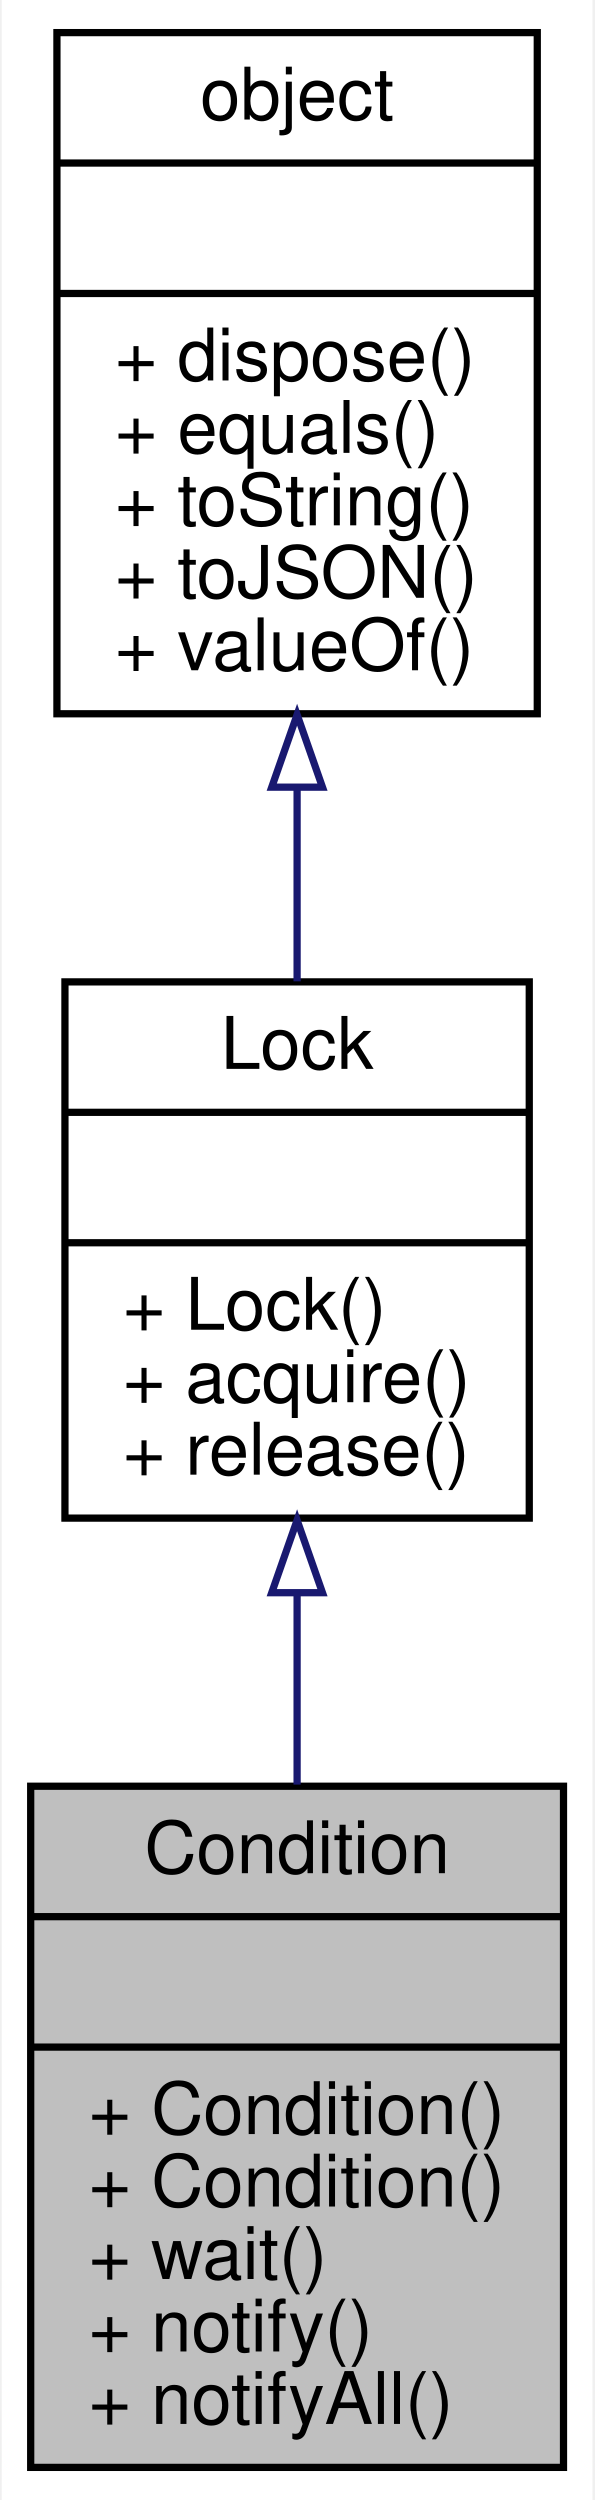
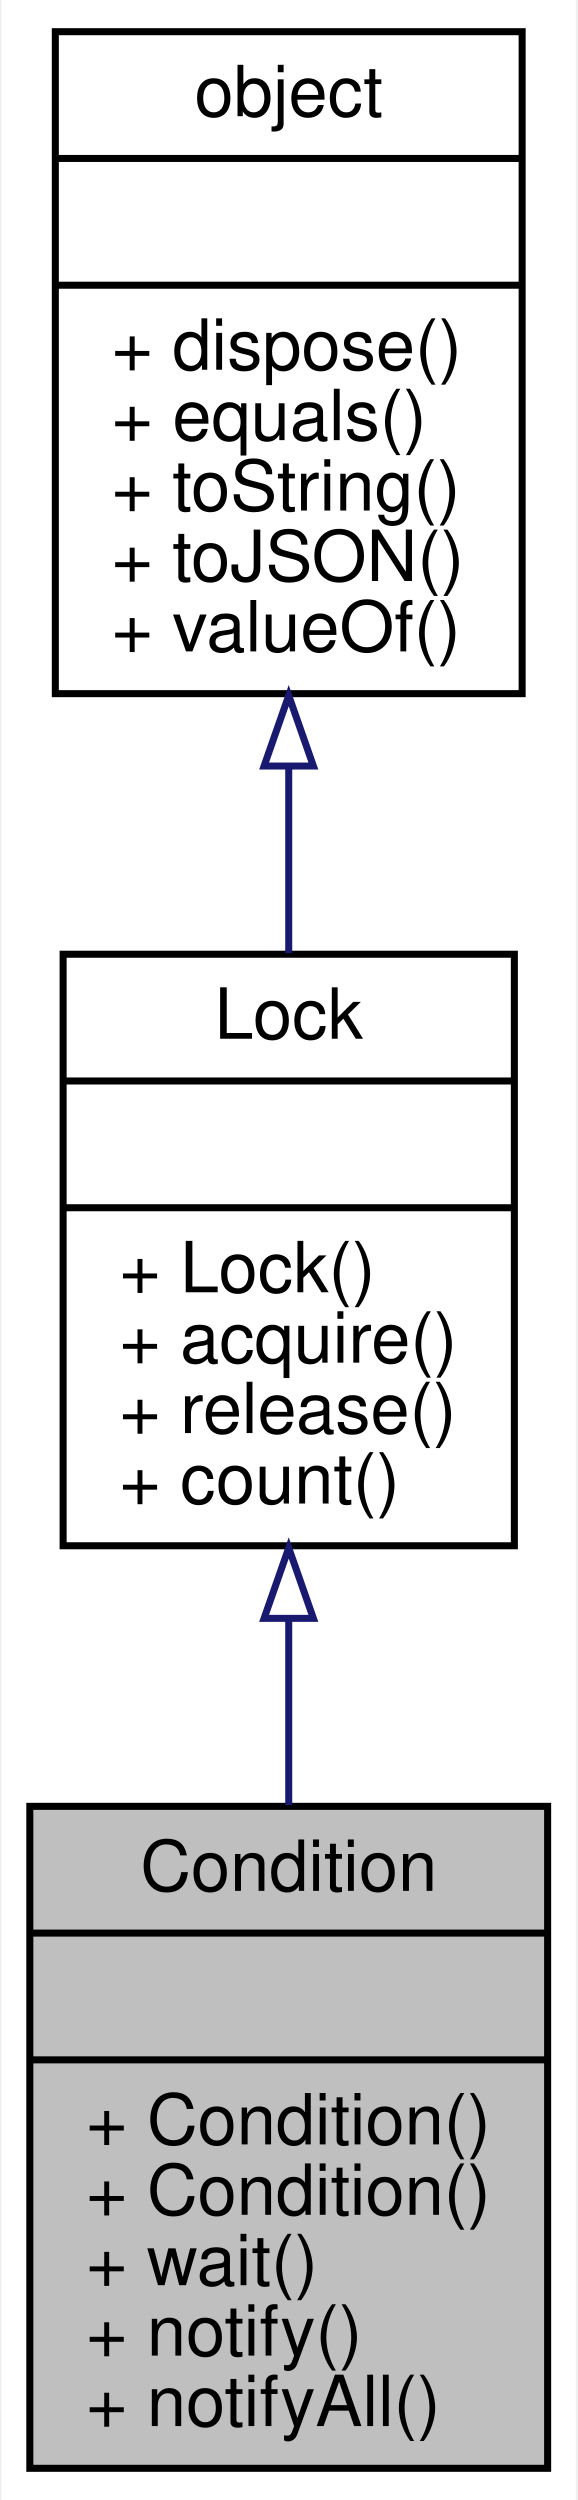
- <svg xmlns="http://www.w3.org/2000/svg" xmlns:xlink="http://www.w3.org/1999/xlink" width="82pt" height="345pt" viewBox="0.00 0.00 81.53 345.00">
-   <g id="graph0" class="graph" transform="scale(1 1) rotate(0) translate(4 341)">
-     <polygon fill="#ffffff" stroke="transparent" points="-4,4 -4,-341 77.529,-341 77.529,4 -4,4" />
+ <svg xmlns="http://www.w3.org/2000/svg" xmlns:xlink="http://www.w3.org/1999/xlink" width="82pt" height="355pt" viewBox="0.00 0.00 81.53 355.00">
+   <g id="graph0" class="graph" transform="scale(1 1) rotate(0) translate(4 351)">
+     <polygon fill="#ffffff" stroke="transparent" points="-4,4 -4,-351 77.529,-351 77.529,4 -4,4" />
    <g id="node1" class="node">
      <polygon fill="#bfbfbf" stroke="#000000" points="0,-.5 0,-94.5 73.529,-94.5 73.529,-.5 0,-.5" />
      <text text-anchor="middle" x="36.765" y="-82.5" font-family="Helvetica,sans-Serif" font-size="10.00" fill="#000000">Condition</text>
      <polyline fill="none" stroke="#000000" points="0,-76.5 73.529,-76.5 " />
      <text text-anchor="middle" x="36.765" y="-64.5" font-family="Helvetica,sans-Serif" font-size="10.00" fill="#000000"> </text>
      <polyline fill="none" stroke="#000000" points="0,-58.5 73.529,-58.5 " />
      <text text-anchor="start" x="8" y="-46.5" font-family="Helvetica,sans-Serif" font-size="10.00" fill="#000000">+ Condition()</text>
      <text text-anchor="start" x="8" y="-36.5" font-family="Helvetica,sans-Serif" font-size="10.00" fill="#000000">+ Condition()</text>
      <text text-anchor="start" x="8" y="-26.5" font-family="Helvetica,sans-Serif" font-size="10.00" fill="#000000">+ wait()</text>
      <text text-anchor="start" x="8" y="-16.5" font-family="Helvetica,sans-Serif" font-size="10.00" fill="#000000">+ notify()</text>
      <text text-anchor="start" x="8" y="-6.5" font-family="Helvetica,sans-Serif" font-size="10.00" fill="#000000">+ notifyAll()</text>
    </g>
    <g id="node2" class="node">
      <g id="a_node2">
        <a xlink:href="../../de/da6/interfaceLock.html" target="_top" xlink:title="纤程锁对象 ">
-           <polygon fill="#ffffff" stroke="#000000" points="4.727,-131.5 4.727,-205.5 68.803,-205.5 68.803,-131.5 4.727,-131.5" />
-           <text text-anchor="middle" x="36.765" y="-193.5" font-family="Helvetica,sans-Serif" font-size="10.00" fill="#000000">Lock</text>
-           <polyline fill="none" stroke="#000000" points="4.727,-187.5 68.803,-187.5 " />
-           <text text-anchor="middle" x="36.765" y="-175.5" font-family="Helvetica,sans-Serif" font-size="10.00" fill="#000000"> </text>
-           <polyline fill="none" stroke="#000000" points="4.727,-169.5 68.803,-169.5 " />
-           <text text-anchor="start" x="12.727" y="-157.5" font-family="Helvetica,sans-Serif" font-size="10.00" fill="#000000">+ Lock()</text>
-           <text text-anchor="start" x="12.727" y="-147.5" font-family="Helvetica,sans-Serif" font-size="10.00" fill="#000000">+ acquire()</text>
-           <text text-anchor="start" x="12.727" y="-137.5" font-family="Helvetica,sans-Serif" font-size="10.00" fill="#000000">+ release()</text>
+           <polygon fill="#ffffff" stroke="#000000" points="4.727,-131.5 4.727,-215.5 68.803,-215.5 68.803,-131.5 4.727,-131.5" />
+           <text text-anchor="middle" x="36.765" y="-203.5" font-family="Helvetica,sans-Serif" font-size="10.00" fill="#000000">Lock</text>
+           <polyline fill="none" stroke="#000000" points="4.727,-197.5 68.803,-197.5 " />
+           <text text-anchor="middle" x="36.765" y="-185.5" font-family="Helvetica,sans-Serif" font-size="10.00" fill="#000000"> </text>
+           <polyline fill="none" stroke="#000000" points="4.727,-179.5 68.803,-179.5 " />
+           <text text-anchor="start" x="12.727" y="-167.5" font-family="Helvetica,sans-Serif" font-size="10.00" fill="#000000">+ Lock()</text>
+           <text text-anchor="start" x="12.727" y="-157.5" font-family="Helvetica,sans-Serif" font-size="10.00" fill="#000000">+ acquire()</text>
+           <text text-anchor="start" x="12.727" y="-147.5" font-family="Helvetica,sans-Serif" font-size="10.00" fill="#000000">+ release()</text>
+           <text text-anchor="start" x="12.727" y="-137.5" font-family="Helvetica,sans-Serif" font-size="10.00" fill="#000000">+ count()</text>
        </a>
      </g>
    </g>
    <g id="edge1" class="edge">
-       <path fill="none" stroke="#191970" d="M36.765,-120.931C36.765,-112.314 36.765,-103.331 36.765,-94.724" />
-       <polygon fill="none" stroke="#191970" points="33.265,-121.209 36.765,-131.209 40.265,-121.209 33.265,-121.209" />
+       <path fill="none" stroke="#191970" d="M36.765,-121.087C36.765,-112.333 36.765,-103.297 36.765,-94.684" />
+       <polygon fill="none" stroke="#191970" points="33.265,-121.193 36.765,-131.193 40.265,-121.193 33.265,-121.193" />
    </g>
    <g id="node3" class="node">
      <g id="a_node3">
        <a xlink:href="../../db/d38/interfaceobject.html" target="_top" xlink:title="基础对象，所有对象均继承于此 ">
-           <polygon fill="#ffffff" stroke="#000000" points="3.621,-242.5 3.621,-336.5 69.909,-336.5 69.909,-242.5 3.621,-242.5" />
-           <text text-anchor="middle" x="36.765" y="-324.5" font-family="Helvetica,sans-Serif" font-size="10.00" fill="#000000">object</text>
-           <polyline fill="none" stroke="#000000" points="3.621,-318.5 69.909,-318.5 " />
-           <text text-anchor="middle" x="36.765" y="-306.5" font-family="Helvetica,sans-Serif" font-size="10.00" fill="#000000"> </text>
-           <polyline fill="none" stroke="#000000" points="3.621,-300.5 69.909,-300.5 " />
-           <text text-anchor="start" x="11.621" y="-288.5" font-family="Helvetica,sans-Serif" font-size="10.00" fill="#000000">+ dispose()</text>
-           <text text-anchor="start" x="11.621" y="-278.5" font-family="Helvetica,sans-Serif" font-size="10.00" fill="#000000">+ equals()</text>
-           <text text-anchor="start" x="11.621" y="-268.5" font-family="Helvetica,sans-Serif" font-size="10.00" fill="#000000">+ toString()</text>
-           <text text-anchor="start" x="11.621" y="-258.5" font-family="Helvetica,sans-Serif" font-size="10.00" fill="#000000">+ toJSON()</text>
-           <text text-anchor="start" x="11.621" y="-248.5" font-family="Helvetica,sans-Serif" font-size="10.00" fill="#000000">+ valueOf()</text>
+           <polygon fill="#ffffff" stroke="#000000" points="3.621,-252.5 3.621,-346.5 69.909,-346.5 69.909,-252.5 3.621,-252.5" />
+           <text text-anchor="middle" x="36.765" y="-334.5" font-family="Helvetica,sans-Serif" font-size="10.00" fill="#000000">object</text>
+           <polyline fill="none" stroke="#000000" points="3.621,-328.5 69.909,-328.5 " />
+           <text text-anchor="middle" x="36.765" y="-316.5" font-family="Helvetica,sans-Serif" font-size="10.00" fill="#000000"> </text>
+           <polyline fill="none" stroke="#000000" points="3.621,-310.5 69.909,-310.5 " />
+           <text text-anchor="start" x="11.621" y="-298.5" font-family="Helvetica,sans-Serif" font-size="10.00" fill="#000000">+ dispose()</text>
+           <text text-anchor="start" x="11.621" y="-288.5" font-family="Helvetica,sans-Serif" font-size="10.00" fill="#000000">+ equals()</text>
+           <text text-anchor="start" x="11.621" y="-278.5" font-family="Helvetica,sans-Serif" font-size="10.00" fill="#000000">+ toString()</text>
+           <text text-anchor="start" x="11.621" y="-268.5" font-family="Helvetica,sans-Serif" font-size="10.00" fill="#000000">+ toJSON()</text>
+           <text text-anchor="start" x="11.621" y="-258.5" font-family="Helvetica,sans-Serif" font-size="10.00" fill="#000000">+ valueOf()</text>
        </a>
      </g>
    </g>
    <g id="edge2" class="edge">
-       <path fill="none" stroke="#191970" d="M36.765,-232.228C36.765,-223.168 36.765,-214.012 36.765,-205.575" />
-       <polygon fill="none" stroke="#191970" points="33.265,-232.372 36.765,-242.372 40.265,-232.372 33.265,-232.372" />
+       <path fill="none" stroke="#191970" d="M36.765,-241.939C36.765,-233.085 36.765,-224.087 36.765,-215.65" />
+       <polygon fill="none" stroke="#191970" points="33.265,-242.224 36.765,-252.224 40.265,-242.224 33.265,-242.224" />
    </g>
  </g>
</svg>
